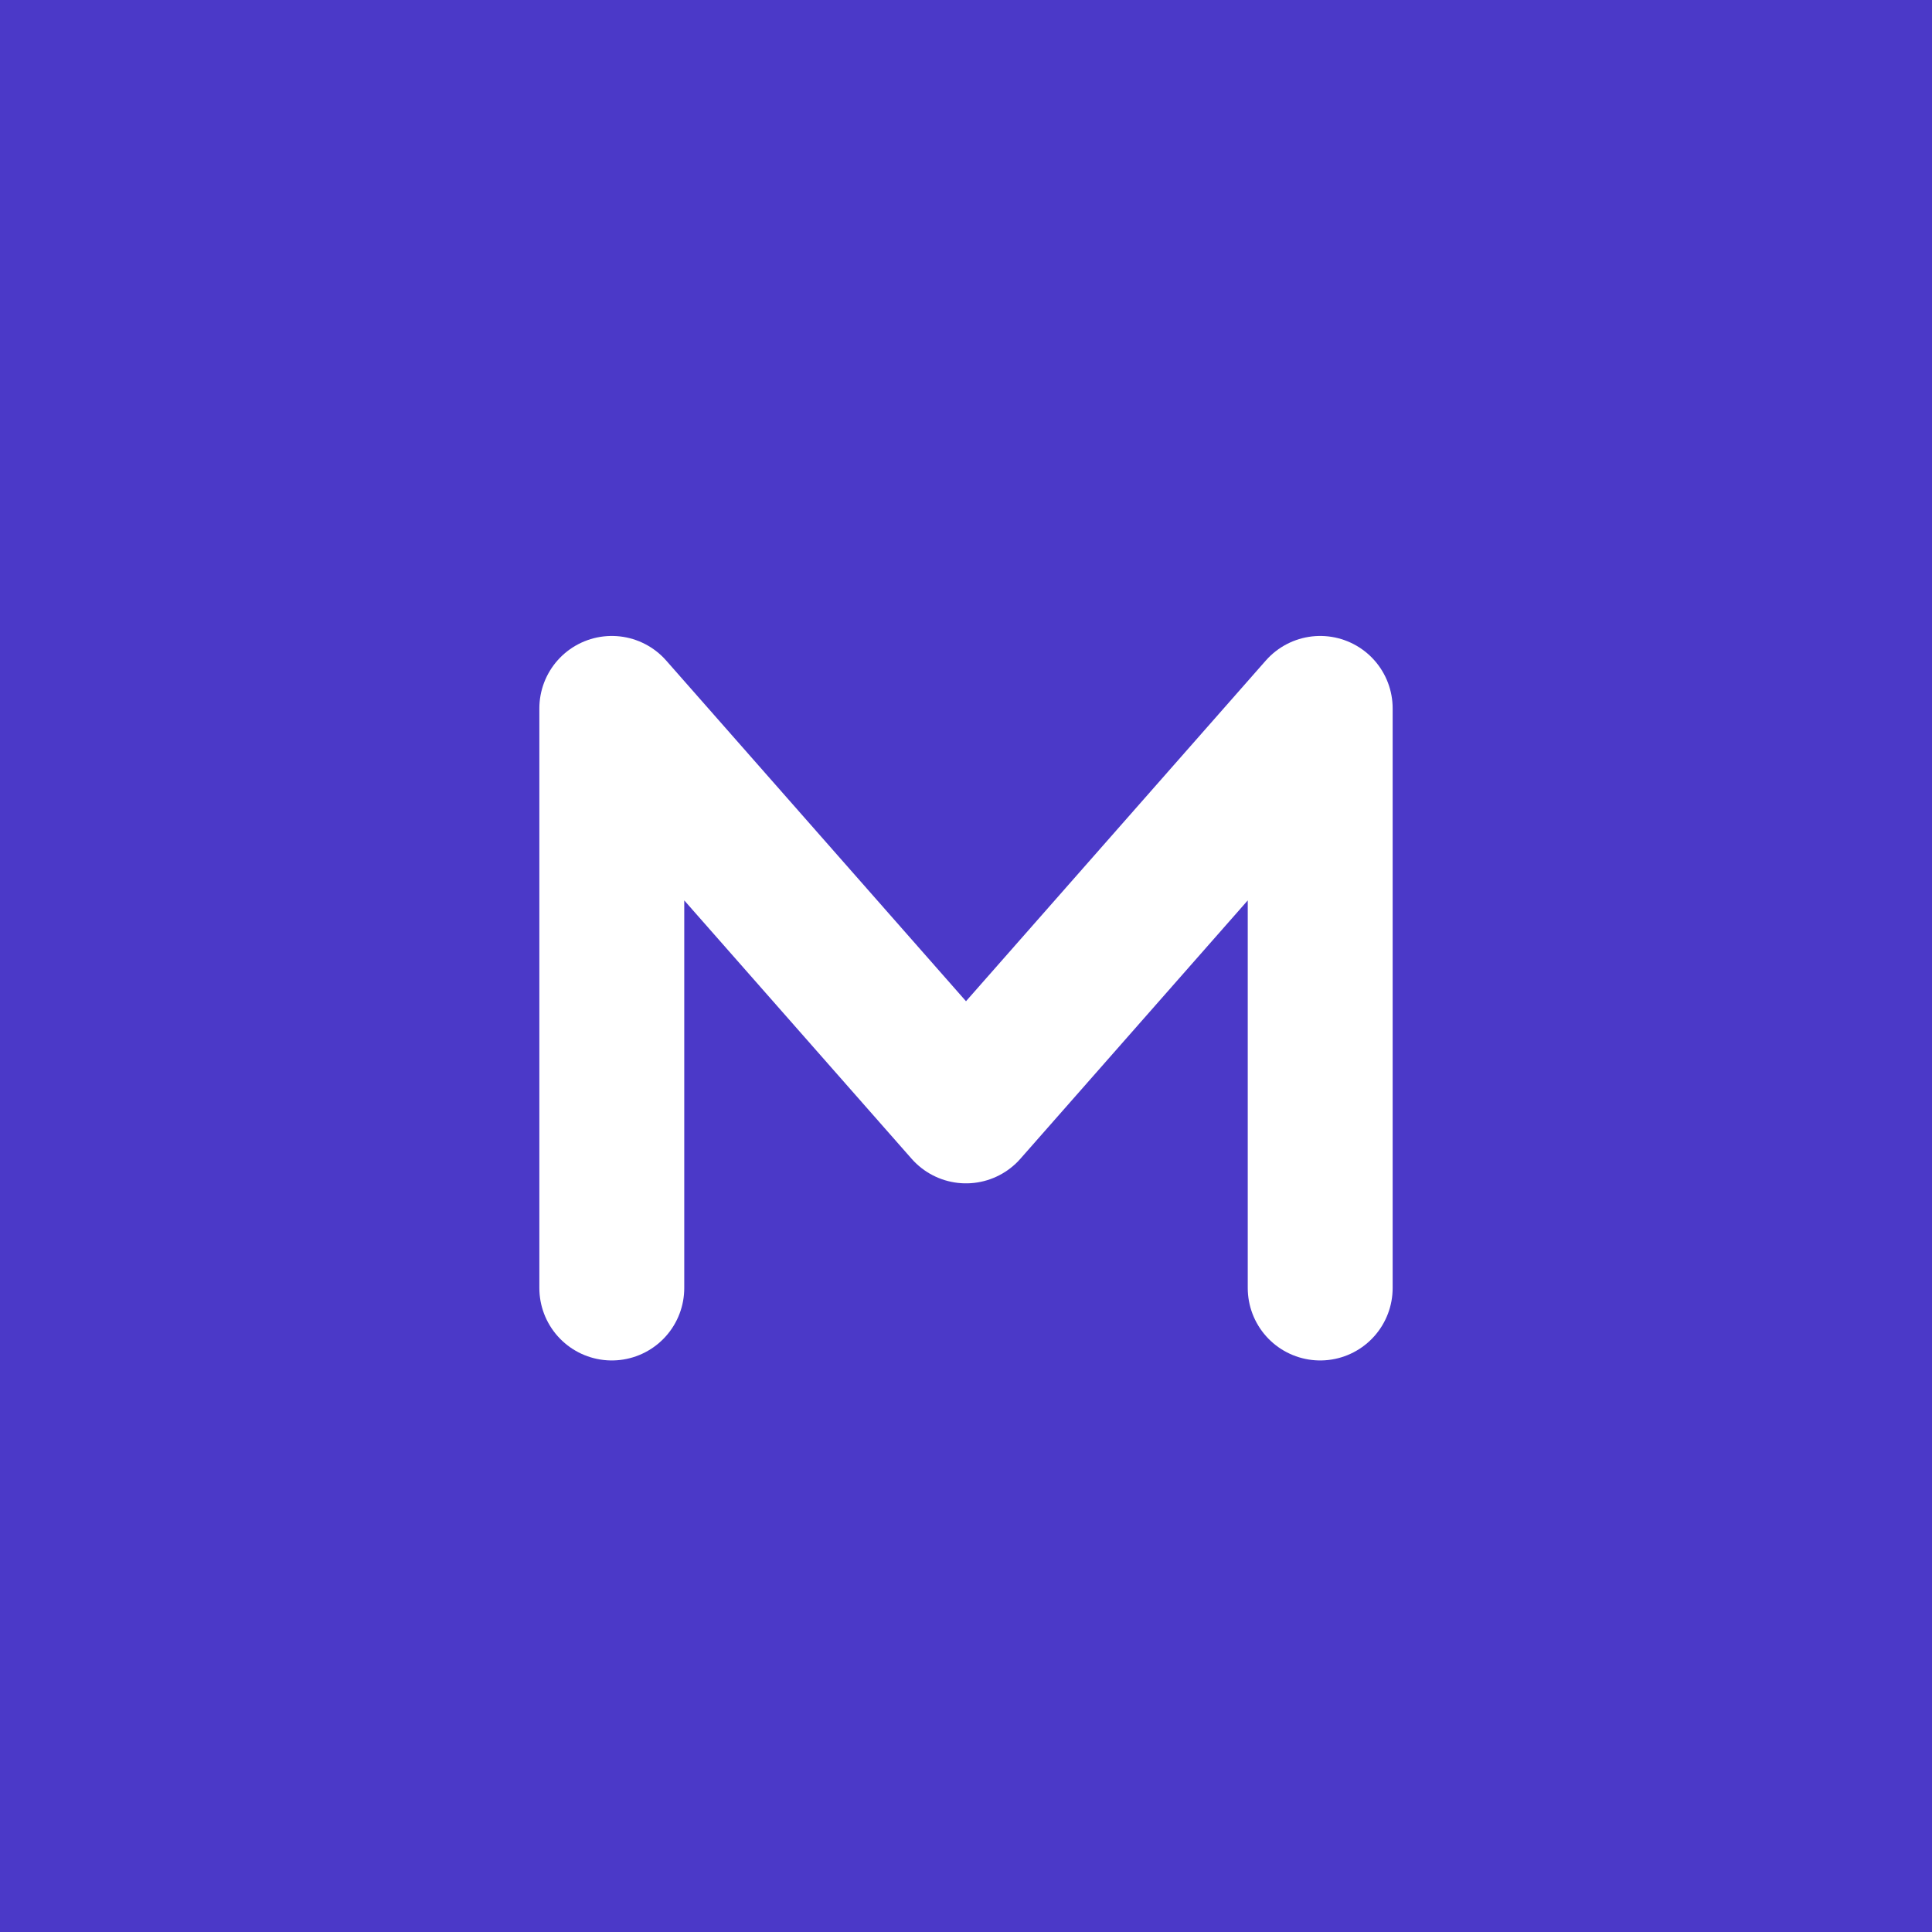
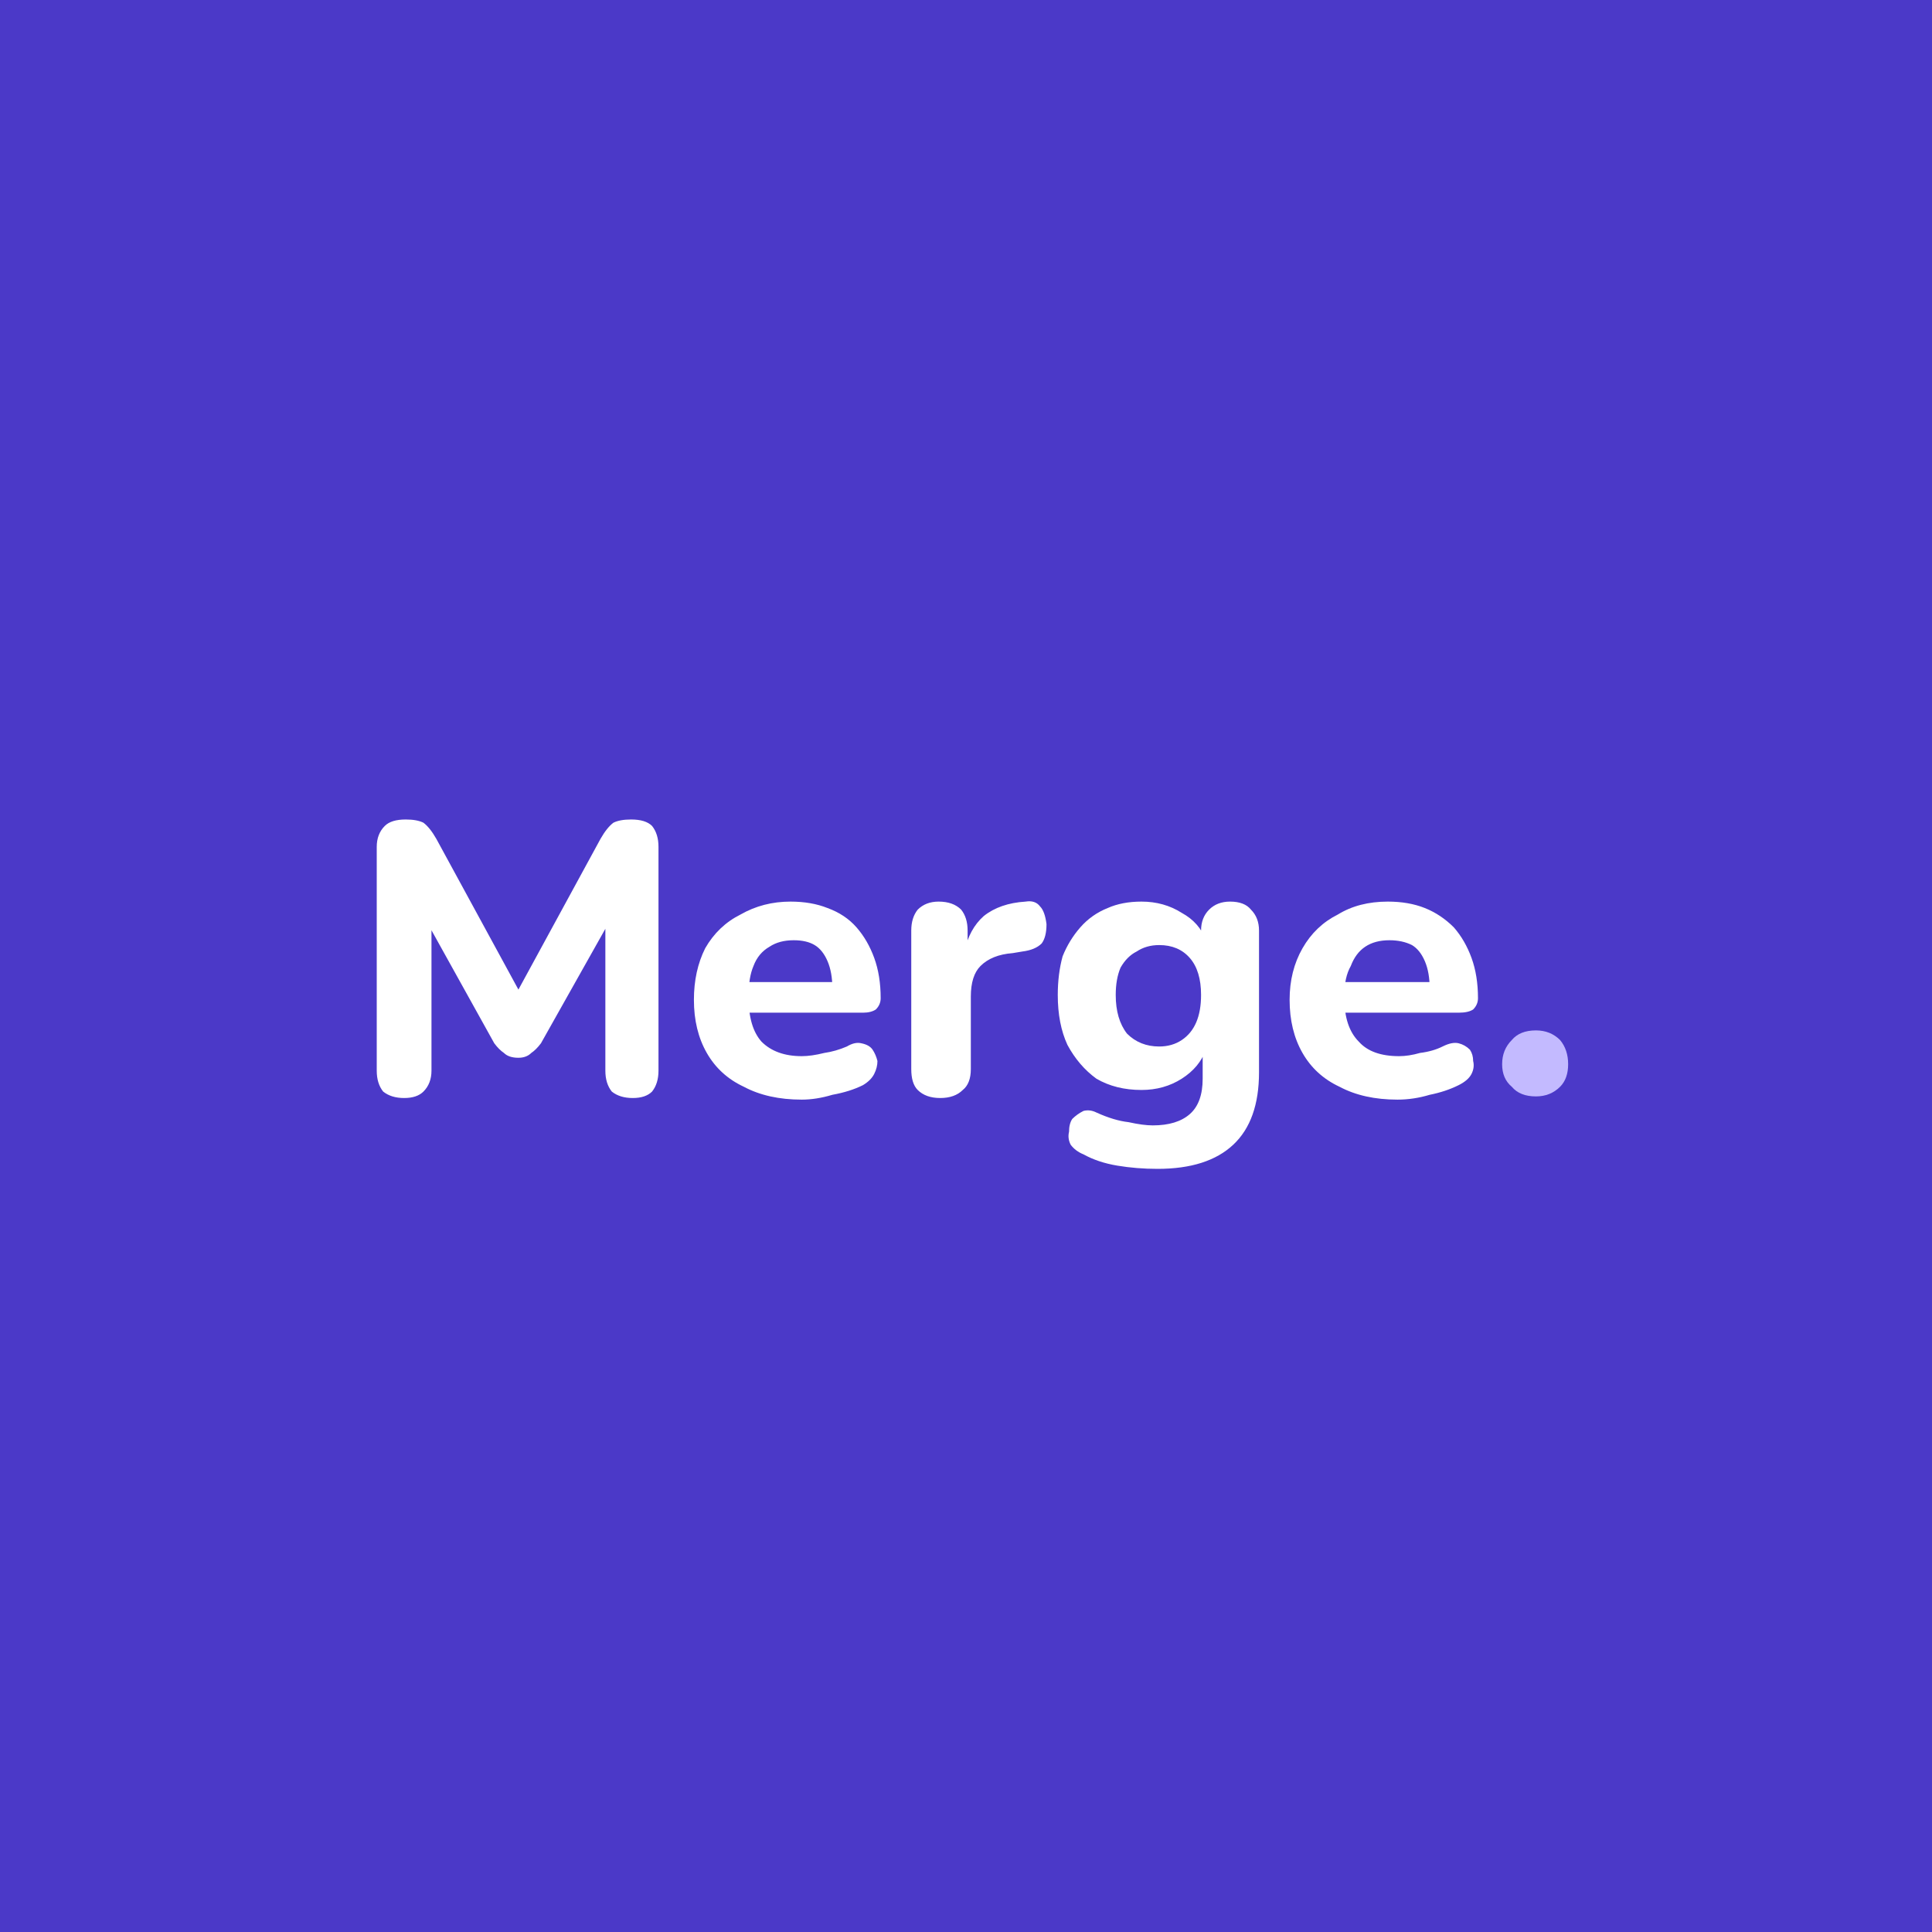
<svg xmlns="http://www.w3.org/2000/svg" viewBox="0 0 120 120">
  <rect width="120" height="120" fill="#4b39c8" />
-   <path d="M38 80V44l22 25 22-25v36" fill="none" stroke="#fff" stroke-width="9" stroke-linecap="round" stroke-linejoin="round" />
+   <path fill="#fff" d="M25.1 68.2Q24.3 68.2 23.8 67.8Q23.4 67.3 23.4 66.5V52.6Q23.4 51.8 23.9 51.3Q24.3 50.9 25.2 50.9Q25.9 50.9 26.3 51.1Q26.7 51.4 27.1 52.1L32.6 62.2H31.8L37.3 52.1Q37.7 51.4 38.1 51.1Q38.5 50.9 39.2 50.9Q40.1 50.9 40.5 51.3Q40.9 51.8 40.9 52.6V66.5Q40.9 67.3 40.5 67.8Q40.1 68.2 39.3 68.2Q38.5 68.2 38 67.8Q37.6 67.3 37.6 66.5V56.8H38.1L33.6 64.8Q33.3 65.2 33 65.4Q32.7 65.7 32.2 65.7Q31.6 65.7 31.3 65.4Q31 65.2 30.7 64.8L26.2 56.7H26.8V66.5Q26.8 67.3 26.3 67.8Q25.9 68.2 25.1 68.2ZM49.8 68.3Q47.7 68.3 46.2 67.5Q44.7 66.8 43.9 65.4Q43.1 64 43.1 62.1Q43.1 60.3 43.8 58.9Q44.6 57.5 46 56.8Q47.4 56 49.1 56Q50.4 56 51.4 56.4Q52.5 56.8 53.2 57.6Q53.9 58.4 54.3 59.5Q54.7 60.6 54.7 62Q54.7 62.4 54.4 62.7Q54.1 62.9 53.6 62.9H46V61H52.1L51.7 61.4Q51.7 60.4 51.4 59.7Q51.1 59 50.6 58.7Q50.1 58.4 49.3 58.4Q48.4 58.4 47.8 58.8Q47.1 59.2 46.8 60Q46.5 60.7 46.5 61.8V62Q46.5 63.8 47.3 64.7Q48.2 65.6 49.8 65.6Q50.4 65.6 51.2 65.4Q51.9 65.3 52.6 65Q53.1 64.7 53.5 64.8Q54 64.9 54.2 65.2Q54.4 65.5 54.5 65.9Q54.5 66.3 54.3 66.7Q54.1 67.1 53.6 67.4Q52.8 67.8 51.7 68Q50.7 68.3 49.8 68.3ZM58.4 68.2Q57.5 68.2 57 67.7Q56.6 67.3 56.6 66.4V57.8Q56.6 57 57 56.5Q57.5 56 58.3 56Q59.2 56 59.7 56.5Q60.1 57 60.1 57.8V59.1H59.9Q60.2 57.7 61.1 56.9Q62.1 56.1 63.7 56Q64.3 55.9 64.6 56.3Q64.9 56.6 65 57.4Q65 58.2 64.7 58.6Q64.3 59 63.5 59.1L62.9 59.2Q61.6 59.3 60.9 60Q60.3 60.6 60.3 61.9V66.4Q60.3 67.3 59.8 67.7Q59.3 68.2 58.4 68.2ZM71.9 72.6Q70.6 72.6 69.4 72.4Q68.2 72.2 67.3 71.7Q66.8 71.5 66.5 71.1Q66.3 70.7 66.4 70.3Q66.4 69.8 66.6 69.5Q66.9 69.2 67.3 69Q67.7 68.9 68.1 69.1Q69.2 69.6 70.1 69.7Q71 69.9 71.6 69.9Q73.1 69.9 73.9 69.2Q74.7 68.5 74.7 67V65.2H74.9Q74.5 66.3 73.4 67Q72.3 67.7 70.9 67.7Q69.3 67.7 68.1 67Q67 66.2 66.3 64.9Q65.7 63.6 65.7 61.8Q65.7 60.5 66 59.4Q66.4 58.4 67.1 57.6Q67.8 56.8 68.8 56.4Q69.7 56 70.9 56Q72.3 56 73.4 56.7Q74.5 57.3 74.9 58.4L74.6 59.2V57.8Q74.6 57 75.1 56.5Q75.6 56 76.4 56Q77.3 56 77.7 56.5Q78.2 57 78.2 57.8V66.6Q78.2 69.6 76.6 71.1Q75 72.6 71.9 72.6ZM72 65Q72.8 65 73.4 64.6Q74 64.2 74.3 63.5Q74.6 62.8 74.6 61.8Q74.6 60.3 73.9 59.5Q73.2 58.7 72 58.7Q71.2 58.7 70.6 59.1Q70 59.4 69.6 60.1Q69.3 60.8 69.3 61.8Q69.3 63.3 70 64.2Q70.8 65 72 65ZM86.8 68.3Q84.7 68.3 83.2 67.5Q81.7 66.8 80.9 65.4Q80.1 64 80.1 62.1Q80.1 60.3 80.9 58.9Q81.7 57.5 83.1 56.8Q84.4 56 86.2 56Q87.5 56 88.5 56.4Q89.5 56.8 90.3 57.6Q91 58.4 91.4 59.5Q91.8 60.6 91.8 62Q91.8 62.4 91.5 62.7Q91.2 62.9 90.6 62.9H83.1V61H89.2L88.8 61.4Q88.8 60.4 88.5 59.7Q88.2 59 87.7 58.7Q87.1 58.4 86.3 58.4Q85.4 58.4 84.8 58.8Q84.2 59.2 83.9 60Q83.5 60.7 83.5 61.8V62Q83.5 63.8 84.4 64.7Q85.2 65.6 86.9 65.6Q87.5 65.6 88.2 65.4Q89 65.3 89.6 65Q90.2 64.7 90.6 64.8Q91 64.9 91.3 65.2Q91.5 65.5 91.5 65.9Q91.6 66.3 91.4 66.7Q91.2 67.1 90.6 67.4Q89.8 67.8 88.8 68Q87.8 68.3 86.8 68.3Z" />
+   <path fill="#c3baff" d="M95.4 68.1Q94.4 68.1 93.9 67.5Q93.3 67 93.3 66.1Q93.3 65.2 93.9 64.6Q94.4 64 95.4 64Q96.3 64 96.9 64.6Q97.4 65.2 97.4 66.1Q97.4 67 96.9 67.5Q96.3 68.1 95.4 68.1Z" />
</svg>
